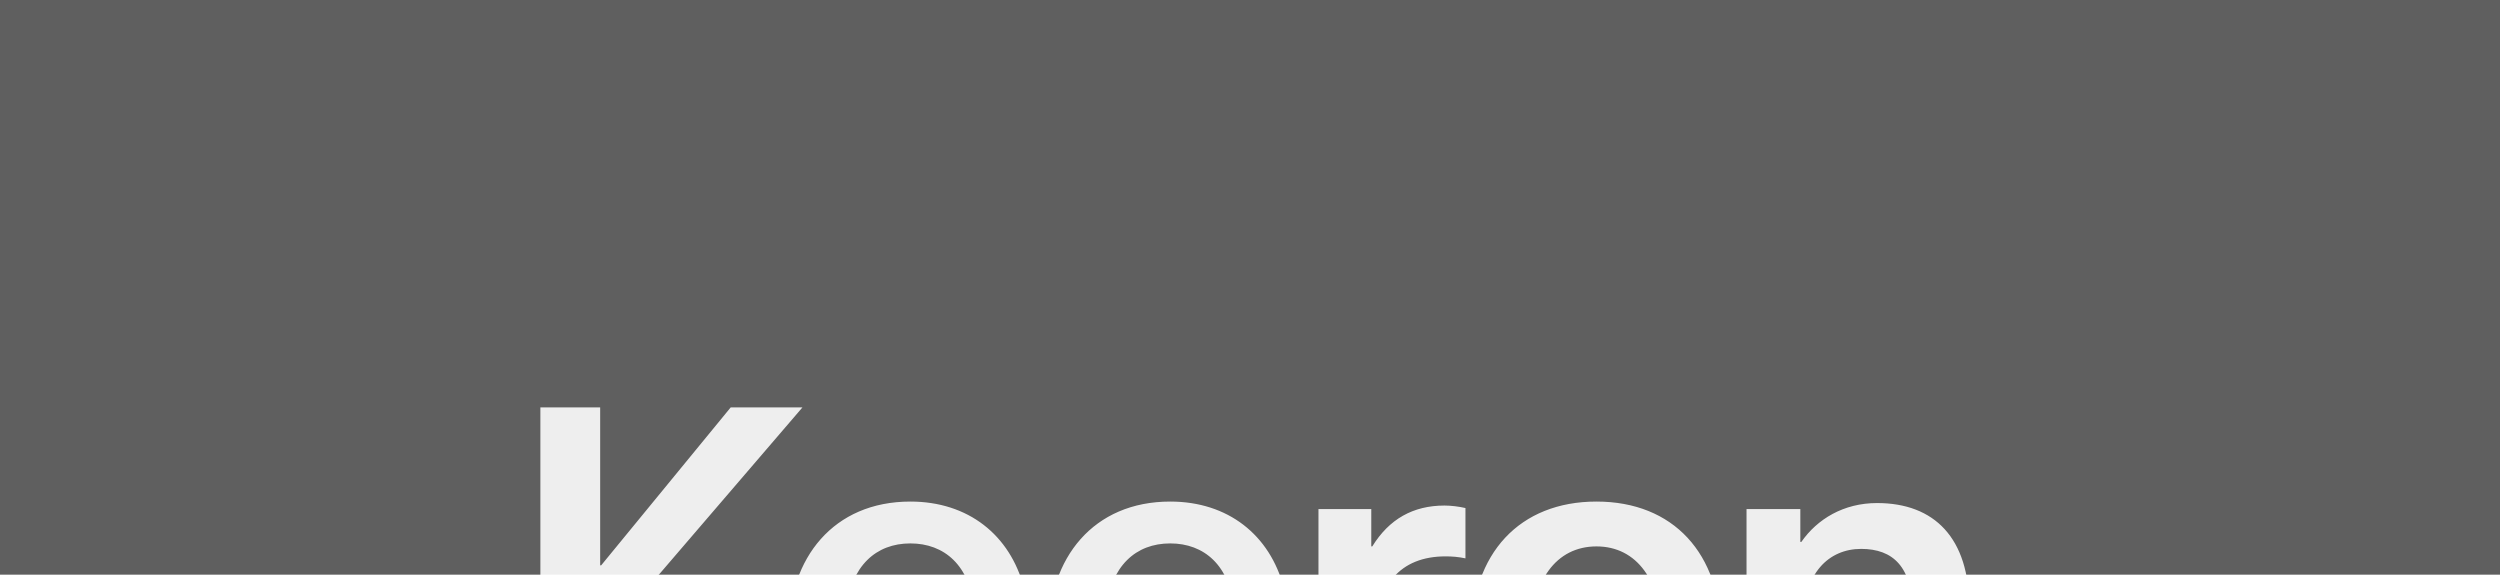
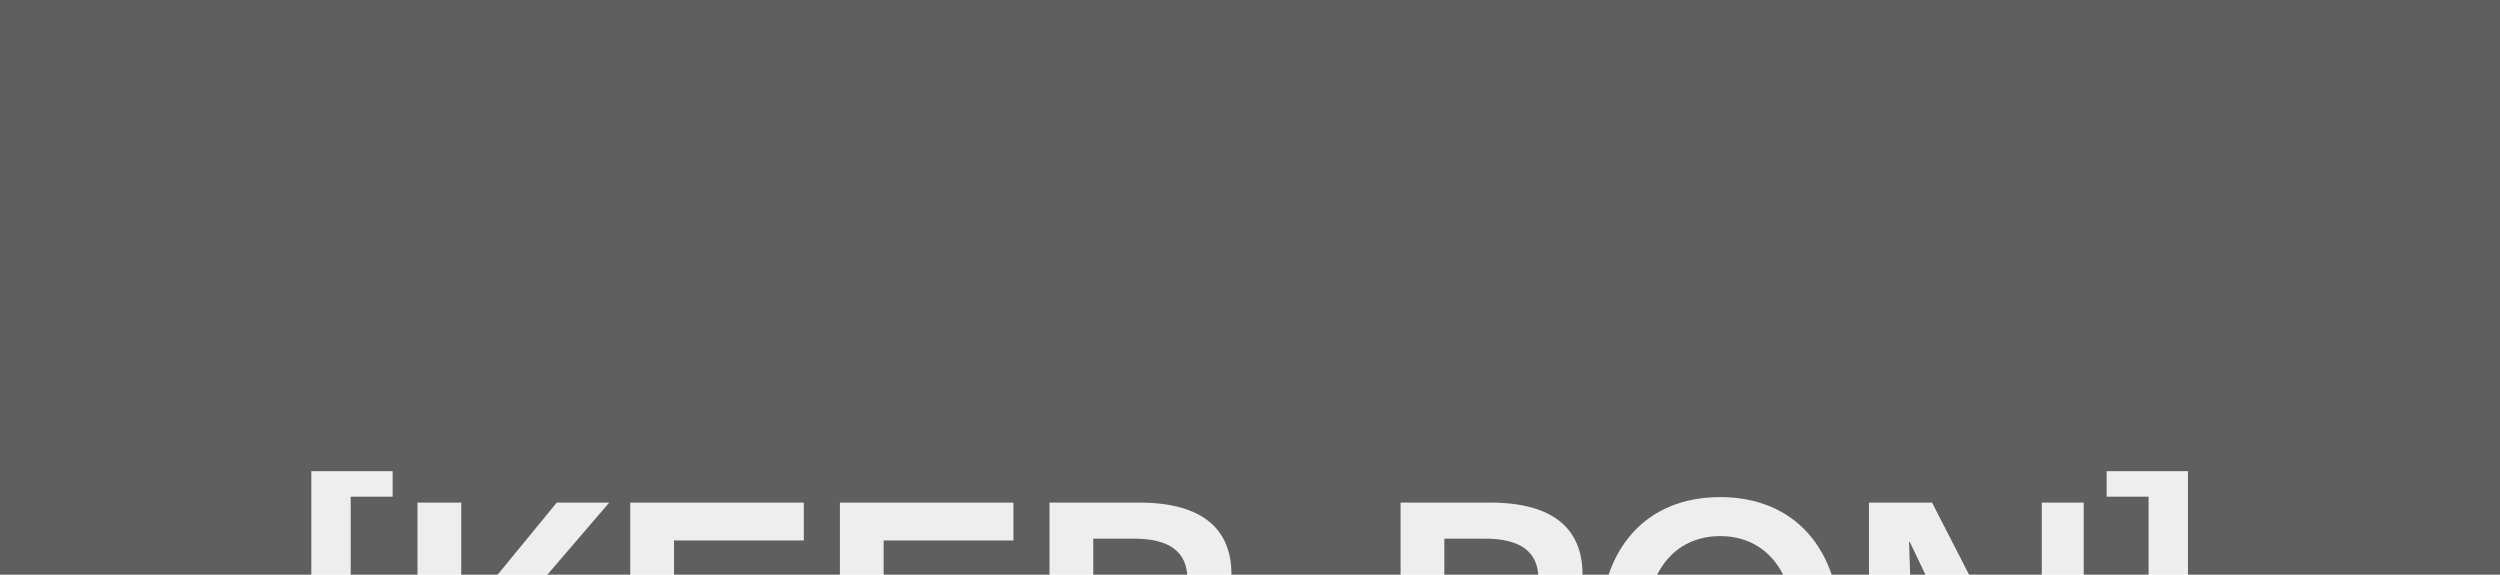
<svg xmlns="http://www.w3.org/2000/svg" width="1440" height="331" viewBox="0 0 1440 331" fill="none">
  <mask id="mask0_182_1541" style="mask-type:alpha" maskUnits="userSpaceOnUse" x="0" y="0" width="1440" height="331">
    <rect width="1440" height="331" fill="#C4C4C4" />
  </mask>
  <g mask="url(#mask0_182_1541)">
    <rect width="1440" height="800" fill="#5F5F5F" />
-     <path d="M378.701 331.949L462.218 234.656H420.89L346.27 325.635H345.696V234.656H311.256V439H345.696V340.559H346.27L425.195 439H469.68L378.701 331.949ZM524.943 419.197C504.566 419.197 487.92 405.708 486.772 372.703H593.823C593.823 358.64 592.675 347.734 589.805 338.55C581.769 308.128 557.661 288.899 524.369 288.899C480.171 288.899 454.341 321.33 454.341 364.38C454.341 411.448 480.458 443.305 524.943 443.305C563.114 443.305 586.648 421.206 592.101 395.089H558.522C555.652 409.152 543.598 419.197 524.943 419.197ZM524.369 313.007C543.885 313.007 558.809 325.635 561.105 351.178H487.346C490.216 325.922 504.566 313.007 524.369 313.007ZM674.62 419.197C654.243 419.197 637.597 405.708 636.449 372.703H743.5C743.5 358.64 742.352 347.734 739.482 338.55C731.446 308.128 707.338 288.899 674.046 288.899C629.848 288.899 604.018 321.33 604.018 364.38C604.018 411.448 630.135 443.305 674.62 443.305C712.791 443.305 736.325 421.206 741.778 395.089H708.199C705.329 409.152 693.275 419.197 674.62 419.197ZM674.046 313.007C693.562 313.007 708.486 325.635 710.782 351.178H637.023C639.893 325.922 654.243 313.007 674.046 313.007ZM832.047 291.195C813.966 291.195 800.19 298.944 790.432 314.729H789.858V293.204H759.436V439H792.154V367.537C792.154 337.115 806.504 320.469 832.621 320.469C836.352 320.469 840.083 320.756 844.101 321.617V292.63C840.37 291.769 835.778 291.195 832.047 291.195ZM919.568 288.899C875.37 288.899 847.531 318.747 847.531 366.102C847.531 413.457 875.37 443.305 919.568 443.305C963.766 443.305 991.318 413.457 991.318 366.102C991.318 318.747 963.766 288.899 919.568 288.899ZM919.568 314.729C942.815 314.729 957.165 334.532 957.165 366.102C957.165 397.672 942.815 417.475 919.568 417.475C896.321 417.475 881.971 397.672 881.971 366.102C881.971 334.532 896.321 314.729 919.568 314.729ZM1081.19 289.76C1061.96 289.76 1046.75 298.944 1037.57 312.146H1036.99V293.204H1006V439H1038.72V358.066C1038.72 330.227 1053.35 316.164 1072.01 316.164C1090.38 316.164 1101.57 326.496 1101.57 352.613V439H1134.29V349.743C1134.29 309.85 1114.2 289.76 1081.19 289.76Z" fill="#EEEEEE" />
+     <path d="M226.16 286.09V271.39H179.33V458.29H226.16V443.59H202.01V286.09H226.16ZM1260.27 271.39H1213.44V286.09H1237.59V443.59H1213.44V458.29H1260.27V271.39Z" fill="#EEEEEE" />
+     <path d="M289.26 348.67L350.37 277.48H320.13L265.53 344.05H265.11V277.48H239.91V427H265.11V354.97H265.53L323.28 427H355.83L289.26 348.67ZM462.417 299.32V277.48H362.457V427H464.517V405.16H387.657V361.48H457.797V339.85H387.657V299.32H462.417ZM583.167 299.32V277.48H483.207V427H585.267V405.16H508.407V361.48H578.547V339.85H508.407V299.32H583.167ZM603.957 277.48V427H629.157V366.94H650.787C666.117 366.94 672.627 372.61 678.507 389.41L691.107 427H718.617L703.287 384.79C696.567 366.1 691.737 359.8 681.027 356.23V355.81C698.037 351.61 708.747 337.54 708.747 318.85C708.747 292.81 692.157 277.48 655.407 277.48H603.957ZM629.157 298.27H652.677C672.417 298.27 683.337 305.41 683.337 321.37C683.547 336.28 674.937 346.36 654.147 346.36H629.157V298.27ZM779.374 375.55V355.81H726.874V375.55H779.374ZM806.164 277.48V427H831.364V366.94H852.994C868.324 366.94 874.834 372.61 880.714 389.41L893.314 427H920.824L905.494 384.79C898.774 366.1 893.944 359.8 883.234 356.23V355.81C900.244 351.61 910.954 337.54 910.954 318.85C910.954 292.81 894.364 277.48 857.614 277.48H806.164ZM831.364 298.27H854.884C874.624 298.27 885.544 305.41 885.544 321.37C885.754 336.28 877.144 346.36 856.354 346.36H831.364V298.27ZM990.235 274.33C947.395 274.33 920.935 304.15 920.935 352.24C920.935 400.33 947.395 430.15 990.235 430.15C1033.08 430.15 1059.54 400.33 1059.54 352.24C1059.54 304.15 1033.08 274.33 990.235 274.33ZM990.235 296.8C1016.91 296.8 1033.5 318.01 1033.5 352.24C1033.5 386.47 1016.91 407.68 990.235 407.68C963.565 407.68 946.975 386.47 946.975 352.24C946.975 318.01 963.565 296.8 990.235 296.8ZM1199.65 427V277.48H1175.5V336.28C1175.5 358.96 1175.92 381.64 1176.55 404.32H1176.13C1166.05 382.9 1155.34 361.27 1144.42 340.06L1112.29 277.48H1075.96V427H1100.32V368.2C1100.32 345.52 1099.9 322.84 1099.06 300.16H1099.48C1109.56 321.58 1120.27 343.21 1131.19 364.42L1163.53 427H1199.65Z" fill="#5F5F5F" />
+     <path d="M289.83 360.67L350.94 289.48H320.7L266.1 356.05H265.68V289.48H240.48V439H265.68V366.97H266.1L323.85 439H356.4L289.83 360.67ZM462.986 311.32V289.48H363.026V439H465.086V417.16H388.226V373.48H458.366V351.85H388.226V311.32H462.986ZM583.736 311.32V289.48H483.776V439H585.836V417.16H508.976V373.48H579.116V351.85H508.976V311.32H583.736ZM604.526 289.48V439H629.726V378.94H651.356C666.686 378.94 673.196 384.61 679.076 401.41L691.676 439H719.186L703.856 396.79C697.136 378.1 692.306 371.8 681.596 368.23V367.81C698.606 363.61 709.316 349.54 709.316 330.85C709.316 304.81 692.726 289.48 655.976 289.48H604.526ZM629.726 310.27H653.246C672.986 310.27 683.906 317.41 683.906 333.37C684.116 348.28 675.506 358.36 654.716 358.36H629.726V310.27ZM779.944 387.55V367.81H727.444V387.55H779.944ZM806.734 289.48V439H831.934V378.94H853.564C868.894 378.94 875.404 384.61 881.284 401.41L893.884 439H921.394L906.064 396.79C899.344 378.1 894.514 371.8 883.804 368.23V367.81C900.814 363.61 911.524 349.54 911.524 330.85C911.524 304.81 894.934 289.48 858.184 289.48H806.734ZM831.934 310.27H855.454C875.194 310.27 886.114 317.41 886.114 333.37C886.324 348.28 877.714 358.36 856.924 358.36H831.934V310.27ZM990.805 286.33C947.965 286.33 921.505 316.15 921.505 364.24C921.505 412.33 947.965 442.15 990.805 442.15C1033.65 442.15 1060.11 412.33 1060.11 364.24C1060.11 316.15 1033.65 286.33 990.805 286.33ZM990.805 308.8C1017.48 308.8 1034.07 330.01 1034.07 364.24C1034.07 398.47 1017.48 419.68 990.805 419.68C964.135 419.68 947.545 398.47 947.545 364.24C947.545 330.01 964.135 308.8 990.805 308.8ZM1200.22 439V289.48H1176.07V348.28C1176.07 370.96 1176.49 393.64 1177.12 416.32H1176.7C1166.62 394.9 1155.91 373.27 1144.99 352.06L1112.86 289.48H1076.53V439H1100.89V380.2C1100.89 357.52 1100.47 334.84 1099.63 312.16H1100.05C1110.13 333.58 1120.84 355.21 1131.76 376.42L1164.1 439H1200.22Z" fill="#EEEEEE" />
  </g>
</svg>
